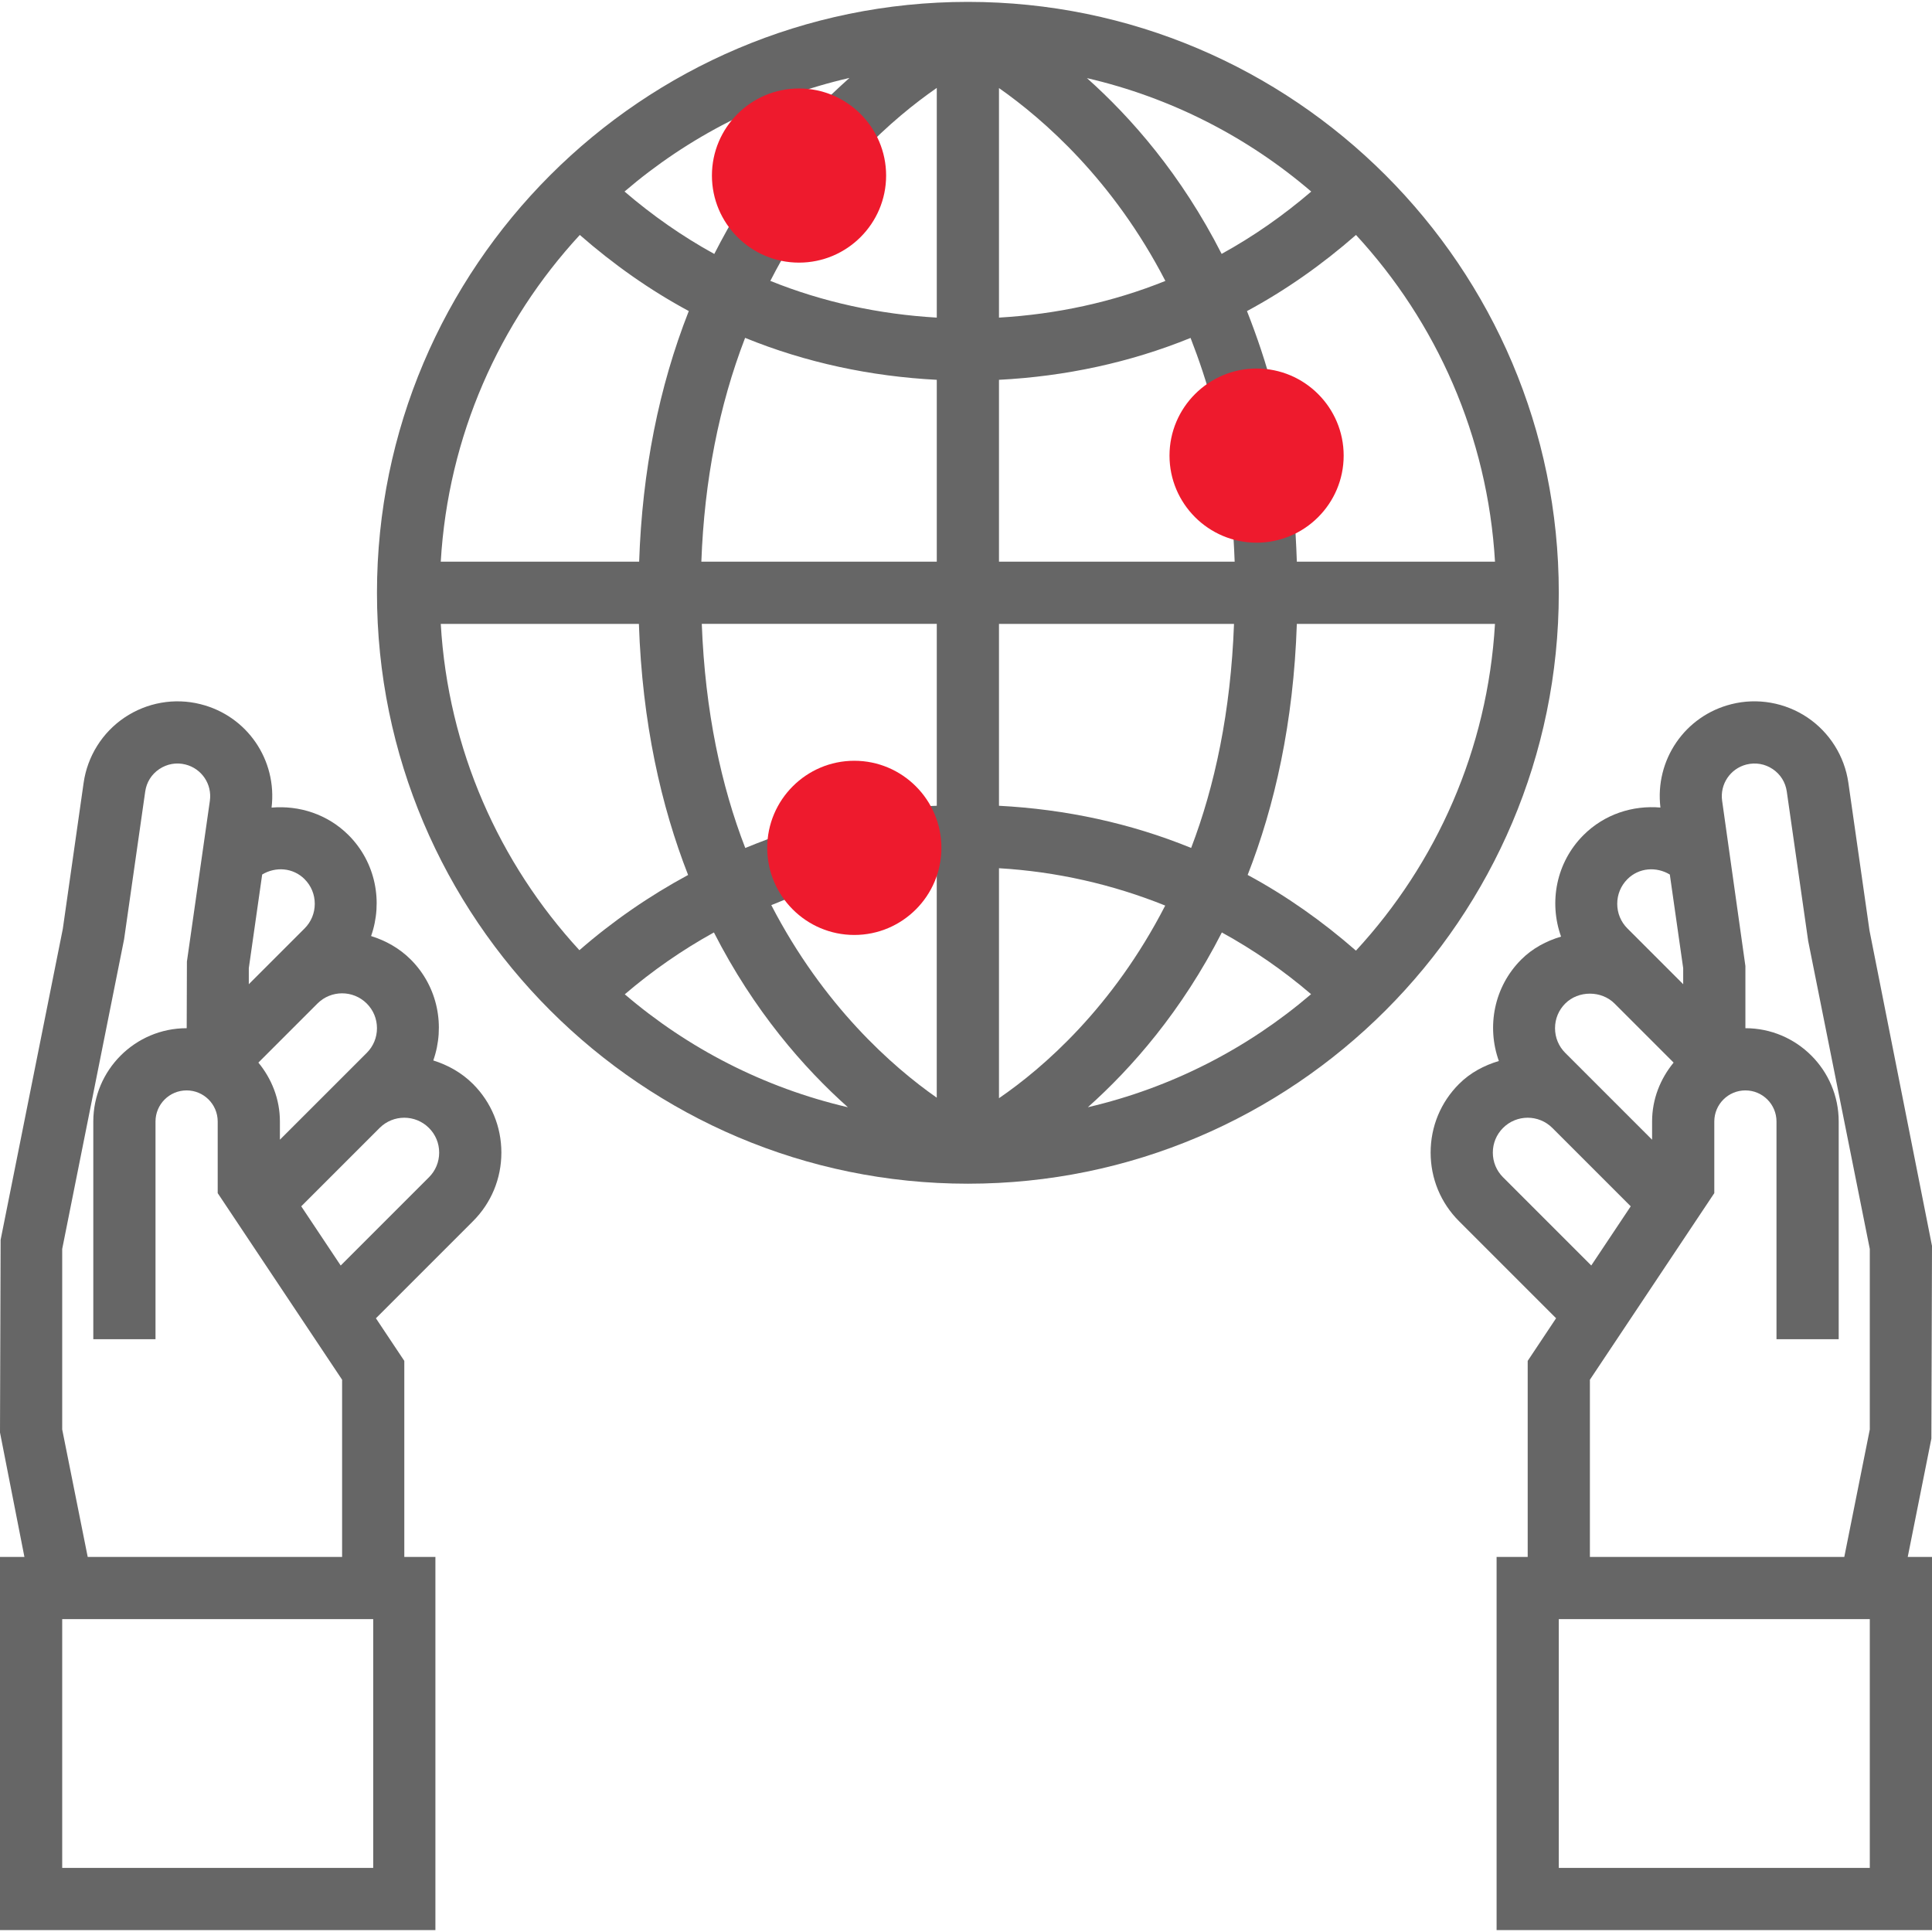
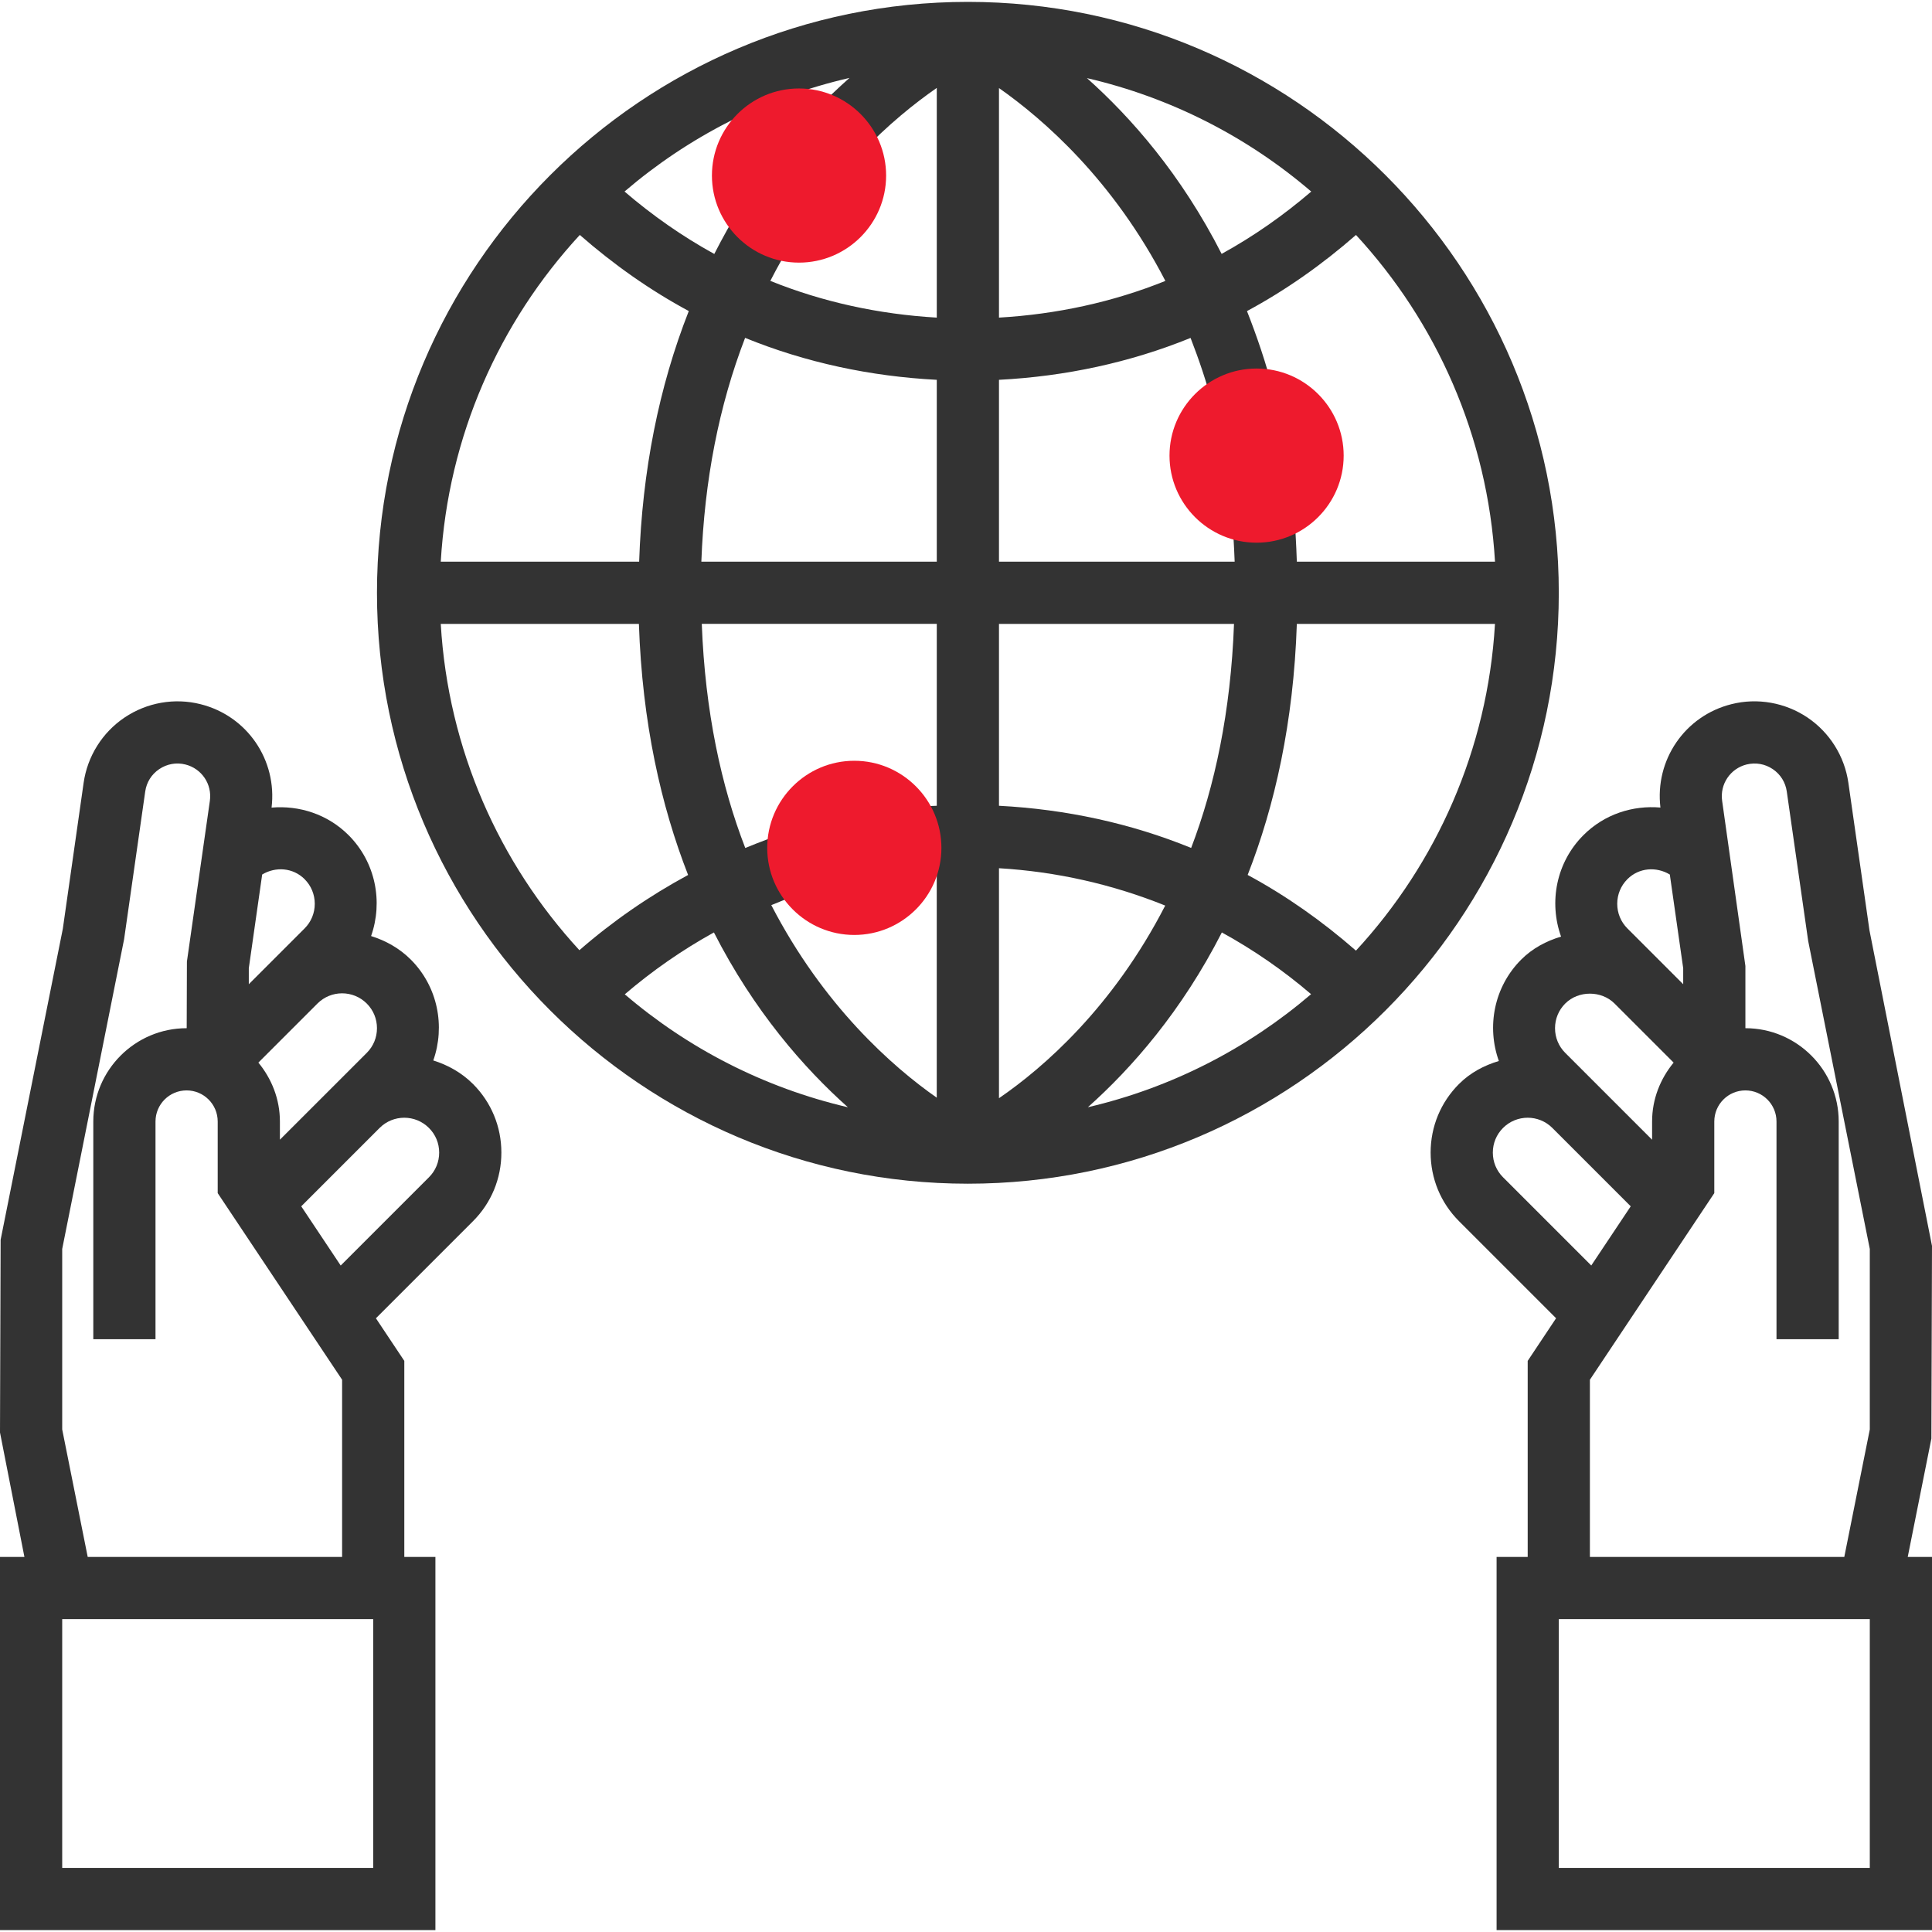
<svg xmlns="http://www.w3.org/2000/svg" version="1.1" id="Layer_1" x="0px" y="0px" viewBox="0 0 496.968 496.968" style="enable-background:new 0 0 496.968 496.968;" xml:space="preserve" width="512px" height="512px" class="">
  <g>
    <g>
-       <path style="fill:#666666;" d="M248.968,0.484c-83.816,0-152,68.184-152,152s68.184,152,152,152s152-68.184,152-152   S332.784,0.484,248.968,0.484z M384.56,144.484h-50.976c-0.152-4.456-0.384-8.872-0.776-13.144l-15.936,1.504   c0.352,3.784,0.568,7.688,0.72,11.64h-60.624V97.7c17.096-0.888,33.728-4.448,49.28-10.776c2.176,5.608,4.184,11.48,5.824,17.872   l15.504-3.968c-1.912-7.472-4.264-14.312-6.816-20.808c9.984-5.376,19.344-11.976,28.04-19.584   C369.472,82.844,382.664,112.132,384.56,144.484z M202.928,213.988c-3.8,1.208-7.528,2.624-11.224,4.136   c-6.16-15.904-10.336-35.072-11.184-57.648h60.448v46.792c-2.384,0.128-4.768,0.12-7.128,0.352l1.576,15.92   c1.856-0.184,3.696-0.136,5.544-0.24v59.056c-11.408-7.976-29.152-23.624-42.56-49.528c3.104-1.256,6.184-2.584,9.368-3.6   L202.928,213.988z M190.592,53.132c-2.472,3.952-4.728,8.032-6.856,12.192c-8.176-4.488-15.888-9.88-23.088-16.056   c16.392-14.048,36.128-24.224,57.864-29.224c-2.928,2.616-5.928,5.416-9,8.656l11.608,11.016   c7.296-7.696,14.288-13.24,19.848-17.104V81.7c-14.848-0.864-29.288-3.984-42.816-9.448c1.864-3.632,3.848-7.184,6.008-10.624   L190.592,53.132z M256.968,22.652c11.472,8.048,29.384,23.656,42.8,49.608c-13.528,5.456-27.968,8.576-42.8,9.44V22.652z    M279.592,20.092c21.664,5.016,41.352,15.168,57.696,29.184c-7.192,6.168-14.888,11.544-23.048,16.032   C303.848,44.892,290.96,30.228,279.592,20.092z M240.968,97.7v46.784h-60.56c0.768-20.896,4.536-40.144,11.256-57.576   C207.224,93.252,223.864,96.812,240.968,97.7z M218.104,284.82c-21.544-5.024-41.12-15.128-57.392-29.056   c7.104-6.072,14.768-11.408,22.928-15.912C193.952,260.068,206.768,274.708,218.104,284.82z M256.968,282.492v-59.16   c14.776,0.88,29.176,4.136,42.76,9.608C286.28,259.1,268.456,274.62,256.968,282.492z M314.296,239.852   c8.128,4.464,15.808,9.76,22.952,15.88c-16.28,13.936-35.864,24.056-57.416,29.08C291.168,274.708,303.984,260.068,314.296,239.852   z M256.968,207.268v-46.784h60.456c-0.84,22.608-4.952,41.76-11.024,57.632C290.808,211.748,274.12,208.164,256.968,207.268z    M149.144,60.436c8.696,7.6,18.048,14.208,28.032,19.576c-7.696,19.544-11.976,41.104-12.768,64.472h-51.032   C115.272,112.132,128.464,82.844,149.144,60.436z M113.376,160.484h50.968c0.856,25.424,5.696,46.792,12.656,64.584   c-9.976,5.392-19.384,11.872-27.96,19.352C128.424,222.028,115.264,192.78,113.376,160.484z M348.792,244.532   c-8.64-7.552-17.936-14.12-27.856-19.472c6.96-17.792,11.8-39.152,12.648-64.576h50.968   C382.664,192.836,369.472,222.124,348.792,244.532z" data-original="#666666" class="" />
-       <path style="fill:#666666;" d="M496.808,370.052l0.16-49.568l-16.08-81.136l-5.432-37.992c-0.976-6.832-4.824-12.952-10.536-16.8   c-5.728-3.84-12.856-5.112-19.536-3.424c-11.992,2.992-19.744,14.376-18.272,26.592c-7.088-0.608-14.384,1.68-19.8,7.096   c-7.048,7.048-8.92,17.288-5.76,26.104c-3.792,1.12-7.36,3.016-10.24,5.896c-7.048,7.048-8.92,17.288-5.76,26.104   c-3.792,1.12-7.36,3.016-10.24,5.896c-4.72,4.712-7.312,10.984-7.312,17.656s2.592,12.944,7.312,17.656l24.96,24.96l-7.304,10.968   v50.424h-8v96h112v-96h-6.24L496.808,370.052z M418.624,226.14c2.976-2.976,7.456-3.264,10.904-1.184l3.44,24.096v4.12   l-6.344-6.344l-8-8c-1.696-1.696-2.624-3.944-2.624-6.344S416.928,227.836,418.624,226.14z M402.624,258.14   c3.392-3.392,9.296-3.392,12.688,0l15.192,15.192c-3.408,4.152-5.536,9.376-5.536,15.152v4.688l-14.344-14.344l-8-8   c-1.696-1.696-2.624-3.944-2.624-6.344S400.928,259.836,402.624,258.14z M386.624,302.828c-1.696-1.696-2.624-3.944-2.624-6.344   s0.928-4.648,2.624-6.344c3.504-3.504,9.184-3.504,12.688,0l20,20l0.16,0.16l-10.152,15.224L386.624,302.828z M408.968,354.908   l32-48v-18.424c0-4.416,3.584-8,8-8s8,3.584,8,8v56h16v-56c0-13.232-10.768-24-24-24v-16l-5.984-42.488   c-0.608-4.272,2.088-8.288,6.272-9.344c2.368-0.576,4.736-0.16,6.736,1.176c2,1.344,3.288,3.4,3.624,5.792l5.504,38.432   l15.848,79.224V367.7l-6.56,32.784h-65.44V354.908z M480.968,480.484h-80v-64h80V480.484z" data-original="#666666" class="" />
-       <path style="fill:#666666;" d="M111.456,272.78c3.088-8.784,1.208-18.944-5.8-25.96c-2.944-2.936-6.48-4.88-10.2-6.04   c3.088-8.784,1.208-18.944-5.8-25.96c-5.424-5.408-12.712-7.688-19.8-7.08c1.48-12.224-6.272-23.6-18.272-26.6   c-6.688-1.696-13.816-0.424-19.536,3.424c-5.72,3.84-9.56,9.968-10.536,16.8l-5.352,37.552l-16,80L0,368.484l6.28,32H0v96h112v-96   h-8V350.06l-7.304-10.96l24.96-24.96c4.72-4.712,7.312-10.984,7.312-17.656s-2.592-12.944-7.312-17.664   C118.704,275.884,115.176,273.948,111.456,272.78z M94.344,270.828l-8,8L72,293.164v-4.68c0-5.776-2.128-11-5.536-15.152   l15.192-15.192c3.504-3.504,9.184-3.504,12.688,0c1.696,1.696,2.624,3.944,2.624,6.344S96.04,269.132,94.344,270.828z    M78.344,226.14c1.696,1.696,2.624,3.944,2.624,6.344s-0.928,4.648-2.624,6.344l-8,8L64,253.172v-4.12l3.44-24.104   C70.888,222.876,75.368,223.164,78.344,226.14z M96,480.484H16v-64h80V480.484z M22.56,400.484L16,367.692v-46.424l15.92-79.656   l5.432-37.992c0.336-2.392,1.624-4.448,3.624-5.792c2-1.328,4.376-1.768,6.728-1.176c4.192,1.056,6.888,5.072,6.28,9.344   l-5.904,41.352l-0.056,17.136c-0.008,0-0.016,0-0.024,0c-13.232,0-24,10.768-24,24v56h16v-56c0-4.416,3.584-8,8-8s8,3.584,8,8   v18.424l32,48v45.576H22.56z M110.344,302.828L87.64,325.532L77.488,310.3l0.16-0.16l0,0l20-20c3.504-3.504,9.184-3.504,12.688,0   c1.704,1.696,2.632,3.944,2.632,6.344S112.04,301.132,110.344,302.828z" data-original="#666666" class="" />
+       <path style="fill:#333333;" d="M248.968,0.484c-83.816,0-152,68.184-152,152s68.184,152,152,152s152-68.184,152-152   S332.784,0.484,248.968,0.484z M384.56,144.484h-50.976c-0.152-4.456-0.384-8.872-0.776-13.144l-15.936,1.504   c0.352,3.784,0.568,7.688,0.72,11.64h-60.624V97.7c17.096-0.888,33.728-4.448,49.28-10.776c2.176,5.608,4.184,11.48,5.824,17.872   l15.504-3.968c-1.912-7.472-4.264-14.312-6.816-20.808c9.984-5.376,19.344-11.976,28.04-19.584   C369.472,82.844,382.664,112.132,384.56,144.484z M202.928,213.988c-3.8,1.208-7.528,2.624-11.224,4.136   c-6.16-15.904-10.336-35.072-11.184-57.648h60.448v46.792c-2.384,0.128-4.768,0.12-7.128,0.352l1.576,15.92   c1.856-0.184,3.696-0.136,5.544-0.24v59.056c-11.408-7.976-29.152-23.624-42.56-49.528c3.104-1.256,6.184-2.584,9.368-3.6   L202.928,213.988z M190.592,53.132c-2.472,3.952-4.728,8.032-6.856,12.192c-8.176-4.488-15.888-9.88-23.088-16.056   c16.392-14.048,36.128-24.224,57.864-29.224c-2.928,2.616-5.928,5.416-9,8.656l11.608,11.016   c7.296-7.696,14.288-13.24,19.848-17.104V81.7c-14.848-0.864-29.288-3.984-42.816-9.448c1.864-3.632,3.848-7.184,6.008-10.624   L190.592,53.132z M256.968,22.652c11.472,8.048,29.384,23.656,42.8,49.608c-13.528,5.456-27.968,8.576-42.8,9.44V22.652z    M279.592,20.092c21.664,5.016,41.352,15.168,57.696,29.184c-7.192,6.168-14.888,11.544-23.048,16.032   C303.848,44.892,290.96,30.228,279.592,20.092z M240.968,97.7v46.784h-60.56c0.768-20.896,4.536-40.144,11.256-57.576   C207.224,93.252,223.864,96.812,240.968,97.7z M218.104,284.82c-21.544-5.024-41.12-15.128-57.392-29.056   c7.104-6.072,14.768-11.408,22.928-15.912C193.952,260.068,206.768,274.708,218.104,284.82z M256.968,282.492v-59.16   c14.776,0.88,29.176,4.136,42.76,9.608C286.28,259.1,268.456,274.62,256.968,282.492z M314.296,239.852   c8.128,4.464,15.808,9.76,22.952,15.88c-16.28,13.936-35.864,24.056-57.416,29.08C291.168,274.708,303.984,260.068,314.296,239.852   z M256.968,207.268v-46.784h60.456c-0.84,22.608-4.952,41.76-11.024,57.632C290.808,211.748,274.12,208.164,256.968,207.268z    M149.144,60.436c8.696,7.6,18.048,14.208,28.032,19.576c-7.696,19.544-11.976,41.104-12.768,64.472h-51.032   C115.272,112.132,128.464,82.844,149.144,60.436z M113.376,160.484h50.968c0.856,25.424,5.696,46.792,12.656,64.584   c-9.976,5.392-19.384,11.872-27.96,19.352C128.424,222.028,115.264,192.78,113.376,160.484z M348.792,244.532   c-8.64-7.552-17.936-14.12-27.856-19.472c6.96-17.792,11.8-39.152,12.648-64.576h50.968   C382.664,192.836,369.472,222.124,348.792,244.532z" data-original="#333333" class="" />
+       <path style="fill:#333333;" d="M496.808,370.052l0.16-49.568l-16.08-81.136l-5.432-37.992c-0.976-6.832-4.824-12.952-10.536-16.8   c-5.728-3.84-12.856-5.112-19.536-3.424c-11.992,2.992-19.744,14.376-18.272,26.592c-7.088-0.608-14.384,1.68-19.8,7.096   c-7.048,7.048-8.92,17.288-5.76,26.104c-3.792,1.12-7.36,3.016-10.24,5.896c-7.048,7.048-8.92,17.288-5.76,26.104   c-3.792,1.12-7.36,3.016-10.24,5.896c-4.72,4.712-7.312,10.984-7.312,17.656s2.592,12.944,7.312,17.656l24.96,24.96l-7.304,10.968   v50.424h-8v96h112v-96h-6.24L496.808,370.052z M418.624,226.14c2.976-2.976,7.456-3.264,10.904-1.184l3.44,24.096v4.12   l-6.344-6.344l-8-8c-1.696-1.696-2.624-3.944-2.624-6.344S416.928,227.836,418.624,226.14z M402.624,258.14   c3.392-3.392,9.296-3.392,12.688,0l15.192,15.192c-3.408,4.152-5.536,9.376-5.536,15.152v4.688l-14.344-14.344l-8-8   c-1.696-1.696-2.624-3.944-2.624-6.344S400.928,259.836,402.624,258.14z M386.624,302.828c-1.696-1.696-2.624-3.944-2.624-6.344   s0.928-4.648,2.624-6.344c3.504-3.504,9.184-3.504,12.688,0l20,20l0.16,0.16l-10.152,15.224L386.624,302.828z M408.968,354.908   l32-48v-18.424c0-4.416,3.584-8,8-8s8,3.584,8,8v56h16v-56c0-13.232-10.768-24-24-24v-16l-5.984-42.488   c-0.608-4.272,2.088-8.288,6.272-9.344c2.368-0.576,4.736-0.16,6.736,1.176c2,1.344,3.288,3.4,3.624,5.792l5.504,38.432   l15.848,79.224V367.7l-6.56,32.784h-65.44V354.908z M480.968,480.484h-80v-64h80V480.484z" data-original="#333333" class="" />
+       <path style="fill:#333333;" d="M111.456,272.78c3.088-8.784,1.208-18.944-5.8-25.96c-2.944-2.936-6.48-4.88-10.2-6.04   c3.088-8.784,1.208-18.944-5.8-25.96c-5.424-5.408-12.712-7.688-19.8-7.08c1.48-12.224-6.272-23.6-18.272-26.6   c-6.688-1.696-13.816-0.424-19.536,3.424c-5.72,3.84-9.56,9.968-10.536,16.8l-5.352,37.552l-16,80L0,368.484l6.28,32H0v96h112v-96   h-8V350.06l-7.304-10.96l24.96-24.96c4.72-4.712,7.312-10.984,7.312-17.656s-2.592-12.944-7.312-17.664   C118.704,275.884,115.176,273.948,111.456,272.78z M94.344,270.828l-8,8L72,293.164v-4.68c0-5.776-2.128-11-5.536-15.152   l15.192-15.192c3.504-3.504,9.184-3.504,12.688,0c1.696,1.696,2.624,3.944,2.624,6.344S96.04,269.132,94.344,270.828z    M78.344,226.14c1.696,1.696,2.624,3.944,2.624,6.344s-0.928,4.648-2.624,6.344l-8,8L64,253.172v-4.12l3.44-24.104   C70.888,222.876,75.368,223.164,78.344,226.14z M96,480.484H16v-64h80V480.484z M22.56,400.484L16,367.692v-46.424l15.92-79.656   l5.432-37.992c0.336-2.392,1.624-4.448,3.624-5.792c2-1.328,4.376-1.768,6.728-1.176c4.192,1.056,6.888,5.072,6.28,9.344   l-5.904,41.352l-0.056,17.136c-0.008,0-0.016,0-0.024,0c-13.232,0-24,10.768-24,24v56h16v-56c0-4.416,3.584-8,8-8s8,3.584,8,8   v18.424l32,48v45.576H22.56z M110.344,302.828L87.64,325.532L77.488,310.3l0.16-0.16l0,0l20-20c3.504-3.504,9.184-3.504,12.688,0   c1.704,1.696,2.632,3.944,2.632,6.344S112.04,301.132,110.344,302.828z" data-original="#333333" class="" />
    </g>
    <g>
      <path style="fill:#EE1A2D" d="M205.528,67.556c-12.352,0-22.4-10.048-22.4-22.4s10.048-22.4,22.4-22.4s22.408,10.048,22.408,22.4   S217.88,67.556,205.528,67.556z" data-original="#F9BA48" class="active-path" data-old_color="#ee1a2d" />
      <path style="fill:#EE1A2D" d="M323.232,139.596c-12.352,0-22.4-10.048-22.4-22.4s10.048-22.4,22.4-22.4s22.4,10.048,22.4,22.4   S335.584,139.596,323.232,139.596z" data-original="#F9BA48" class="active-path" data-old_color="#ee1a2d" />
      <path style="fill:#EE1A2D" d="M219.752,240.5c-12.352,0-22.4-10.048-22.4-22.4s10.048-22.408,22.4-22.408   s22.408,10.056,22.408,22.408S232.104,240.5,219.752,240.5z" data-original="#F9BA48" class="active-path" data-old_color="#ee1a2d" />
    </g>
  </g>
</svg>
